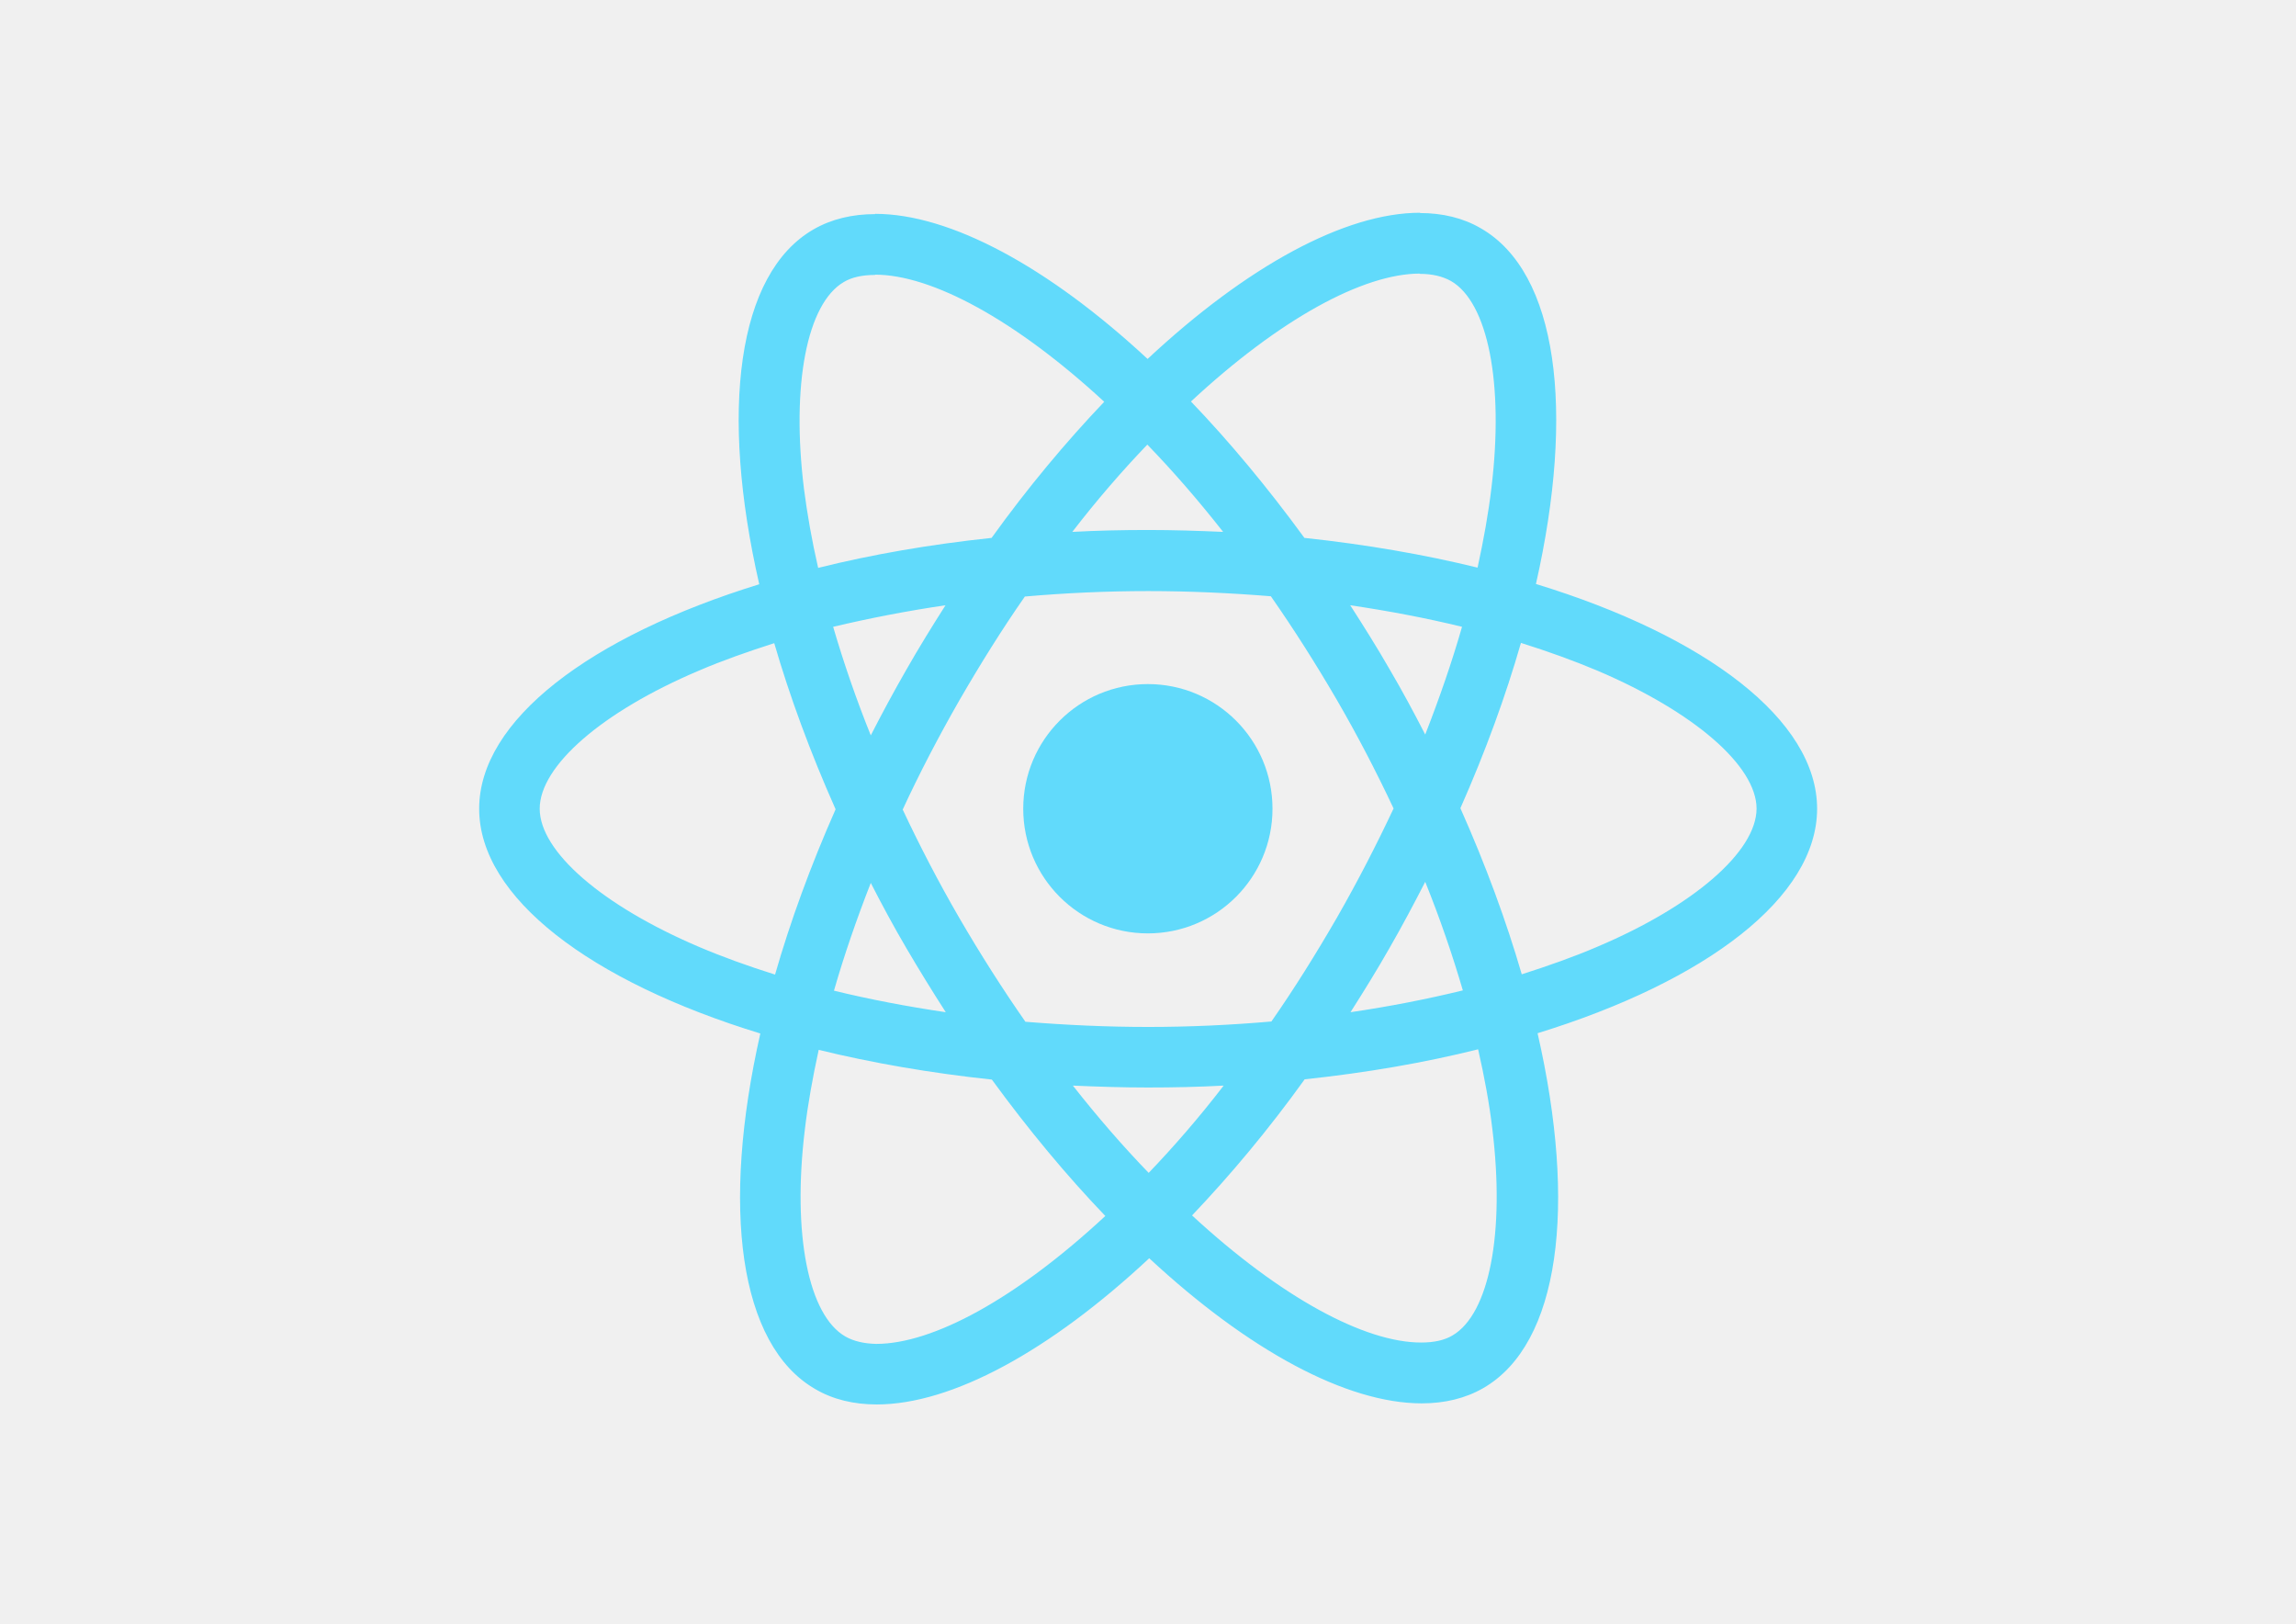
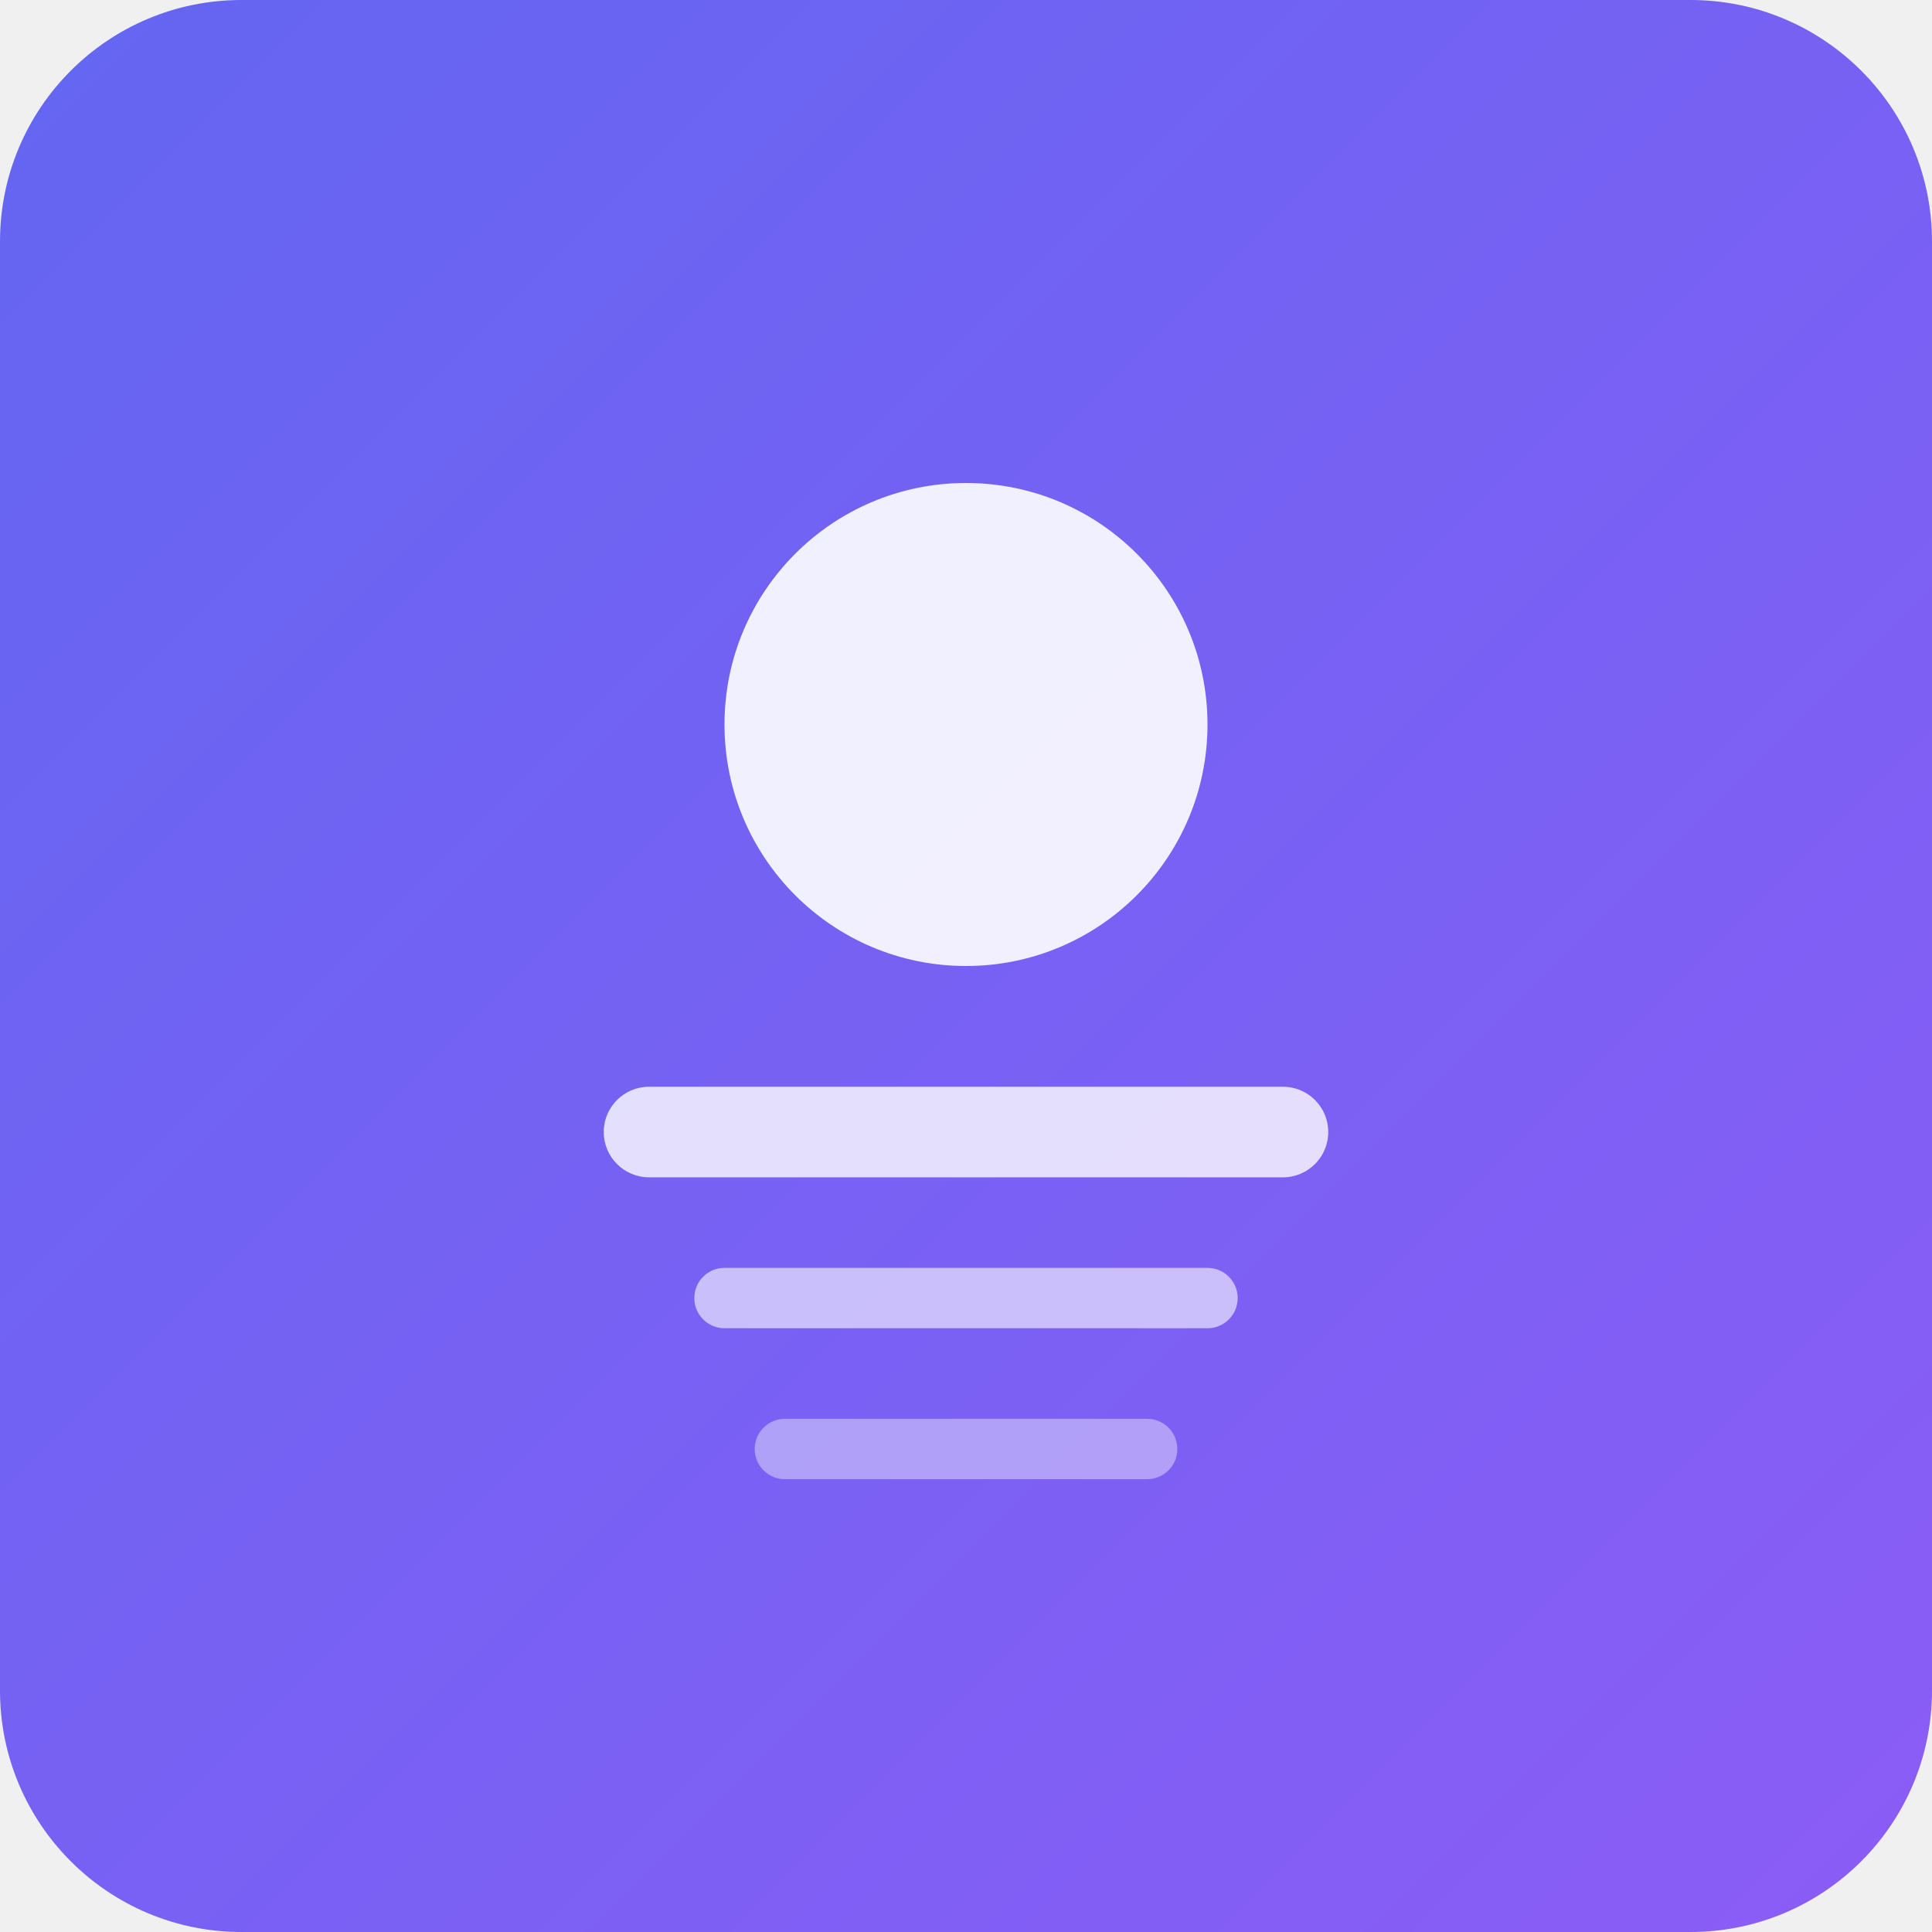
- <svg xmlns="http://www.w3.org/2000/svg" viewBox="0 0 841.9 595.3">
-   <g fill="#61DAFB">
-     <path d="M666.3 296.5c0-32.5-40.7-63.3-103.1-82.4 14.4-63.6 8-114.2-20.2-130.4-6.5-3.8-14.1-5.6-22.4-5.6v22.3c4.6 0 8.3.9 11.4 2.6 13.6 7.8 19.5 37.5 14.9 75.7-1.1 9.4-2.9 19.3-5.1 29.4-19.6-4.8-41-8.5-63.5-10.9-13.5-18.5-27.5-35.3-41.6-50 32.6-30.3 63.2-46.9 84-46.9V78c-27.5 0-63.5 19.6-99.9 53.6-36.4-33.8-72.4-53.2-99.9-53.2v22.3c20.7 0 51.4 16.5 84 46.6-14 14.7-28 31.4-41.3 49.9-22.6 2.4-44 6.1-63.6 11-2.3-10-4-19.7-5.2-29-4.7-38.2 1.1-67.9 14.6-75.8 3-1.8 6.9-2.6 11.5-2.6V78.5c-8.4 0-16 1.8-22.6 5.6-28.1 16.2-34.4 66.7-19.9 130.1-62.2 19.2-102.7 49.9-102.7 82.3 0 32.5 40.7 63.3 103.1 82.4-14.4 63.6-8 114.2 20.2 130.4 6.5 3.8 14.1 5.6 22.5 5.6 27.5 0 63.5-19.6 99.9-53.6 36.4 33.8 72.4 53.2 99.9 53.2 8.4 0 16-1.8 22.6-5.6 28.1-16.2 34.4-66.7 19.9-130.1 62-19.1 102.5-49.9 102.5-82.3zm-130.2-66.7c-3.7 12.9-8.3 26.2-13.5 39.5-4.1-8-8.4-16-13.1-24-4.6-8-9.5-15.8-14.4-23.4 14.2 2.1 27.9 4.7 41 7.9zm-45.8 106.5c-7.8 13.5-15.8 26.3-24.1 38.2-14.9 1.3-30 2-45.2 2-15.1 0-30.2-.7-45-1.9-8.3-11.9-16.4-24.6-24.2-38-7.6-13.1-14.5-26.4-20.8-39.8 6.2-13.4 13.2-26.8 20.7-39.9 7.8-13.5 15.8-26.3 24.1-38.2 14.9-1.3 30-2 45.2-2 15.1 0 30.2.7 45 1.9 8.3 11.9 16.4 24.6 24.2 38 7.6 13.1 14.5 26.4 20.8 39.8-6.3 13.4-13.2 26.8-20.7 39.9zm32.3-13c5.4 13.4 10 26.8 13.8 39.8-13.1 3.2-26.9 5.9-41.2 8 4.9-7.7 9.8-15.6 14.4-23.7 4.6-8 8.9-16.1 13-24.1zM421.2 430c-9.3-9.6-18.6-20.3-27.8-32 9 .4 18.2.7 27.5.7 9.4 0 18.7-.2 27.8-.7-9 11.7-18.3 22.4-27.5 32zm-74.4-58.9c-14.2-2.1-27.9-4.7-41-7.9 3.7-12.9 8.3-26.2 13.5-39.5 4.1 8 8.4 16 13.1 24 4.7 8 9.5 15.8 14.4 23.4zM420.7 163c9.3 9.6 18.6 20.3 27.8 32-9-.4-18.2-.7-27.5-.7-9.4 0-18.7.2-27.8.7 9-11.7 18.3-22.4 27.5-32zm-74 58.9c-4.9 7.7-9.8 15.6-14.4 23.7-4.6 8-8.9 16-13 24-5.4-13.4-10-26.8-13.8-39.8 13.1-3.1 26.9-5.8 41.2-7.9zm-90.5 125.2c-35.4-15.1-58.3-34.9-58.3-50.6 0-15.7 22.9-35.6 58.3-50.6 8.6-3.7 18-7 27.7-10.1 5.7 19.6 13.2 40 22.5 60.9-9.2 20.8-16.6 41.1-22.2 60.6-9.9-3.1-19.3-6.5-28-10.2zM310 490c-13.6-7.8-19.5-37.5-14.9-75.7 1.1-9.4 2.9-19.3 5.1-29.4 19.6 4.8 41 8.5 63.5 10.9 13.5 18.5 27.5 35.3 41.6 50-32.6 30.3-63.2 46.9-84 46.9-4.5-.1-8.3-1-11.3-2.7zm237.2-76.2c4.7 38.2-1.1 67.9-14.6 75.8-3 1.8-6.9 2.6-11.5 2.6-20.7 0-51.4-16.5-84-46.6 14-14.7 28-31.4 41.3-49.9 22.6-2.4 44-6.1 63.6-11 2.3 10.1 4.1 19.8 5.2 29.1zm38.5-66.7c-8.6 3.7-18 7-27.7 10.1-5.7-19.6-13.2-40-22.5-60.9 9.2-20.8 16.6-41.1 22.2-60.6 9.9 3.1 19.3 6.5 28.1 10.2 35.4 15.1 58.3 34.9 58.3 50.6-.1 15.7-23 35.6-58.4 50.6zM320.8 78.4z" />
-     <circle cx="420.9" cy="296.5" r="45.7" />
-     <path d="M520.5 78.1z" />
-   </g>
+ <svg xmlns="http://www.w3.org/2000/svg" width="64" height="64" viewBox="0 0 64 64">
+   <defs>
+     <linearGradient id="grad1" x1="0%" y1="0%" x2="100%" y2="100%">
+       <stop offset="0%" style="stop-color:#6366f1;stop-opacity:1" />
+       <stop offset="100%" style="stop-color:#8b5cf6;stop-opacity:1" />
+     </linearGradient>
+   </defs>
+   <rect width="64" height="64" rx="8" fill="url(#grad1)" />
+   <circle cx="32" cy="24" r="8" fill="white" opacity="0.9" />
+   <rect x="20" y="36" width="24" height="3" rx="1.5" fill="white" opacity="0.8" />
+   <rect x="23" y="42" width="18" height="2" rx="1" fill="white" opacity="0.6" />
+   <rect x="25" y="47" width="14" height="2" rx="1" fill="white" opacity="0.4" />
</svg>
